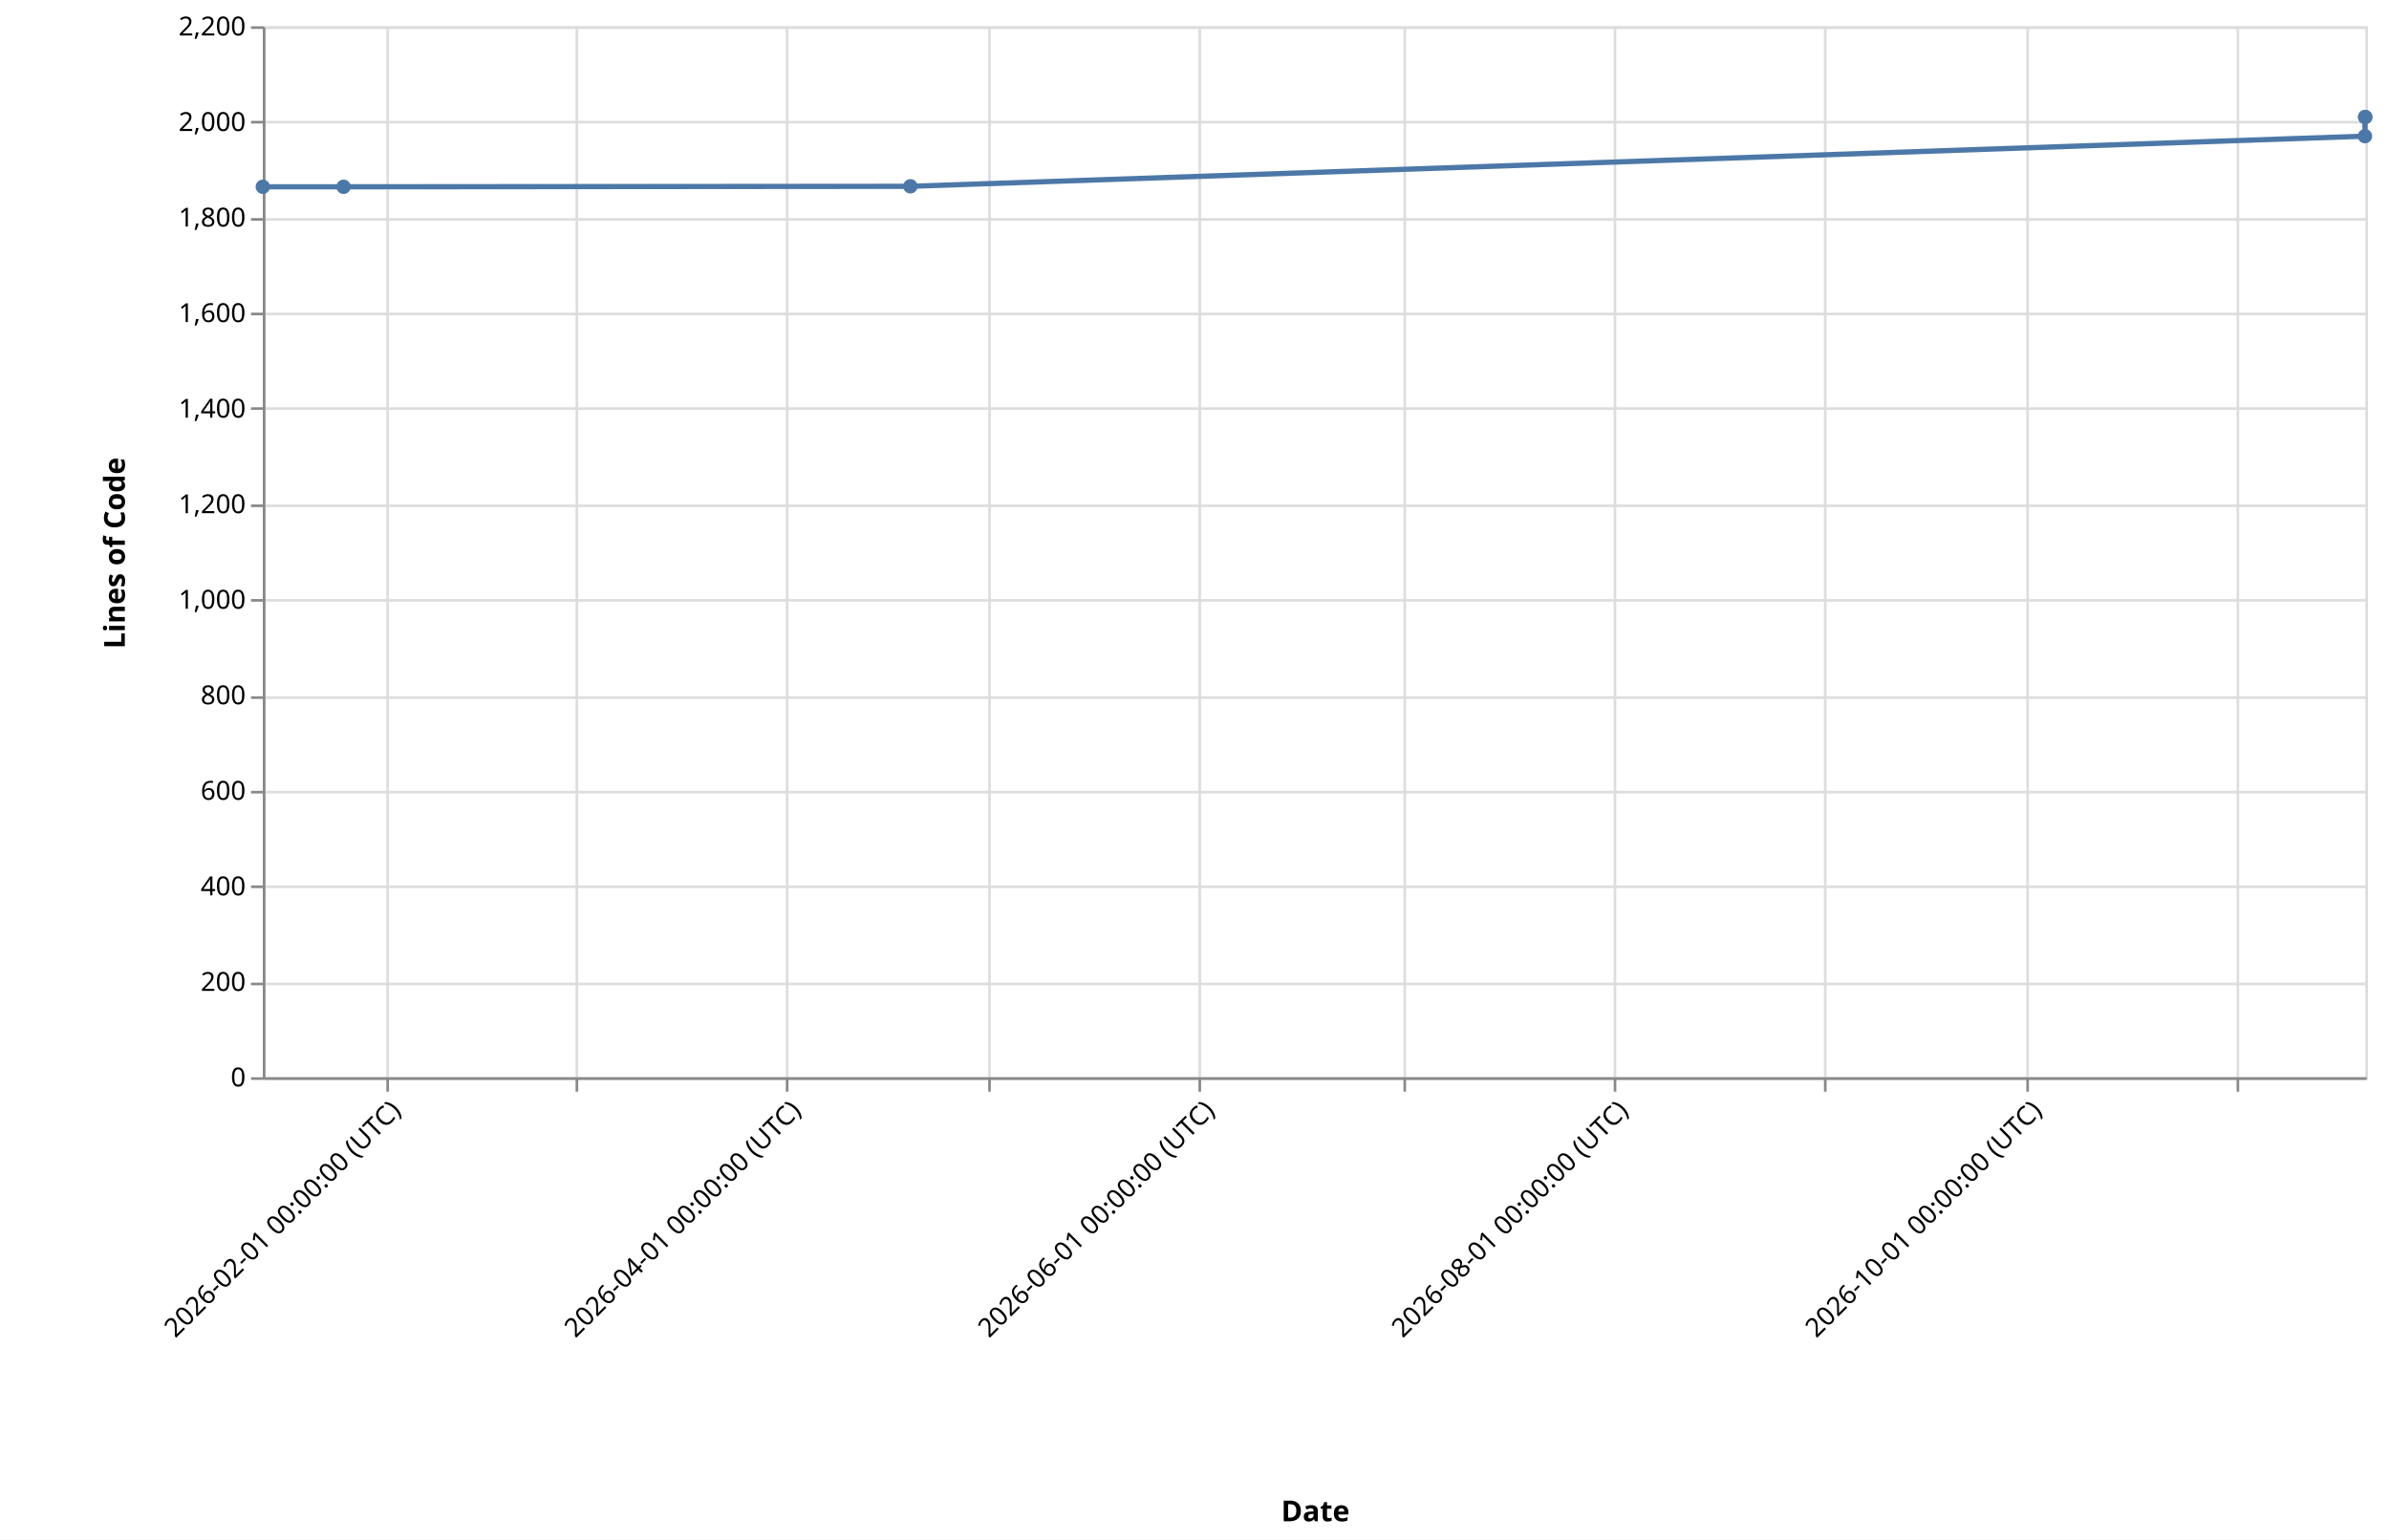
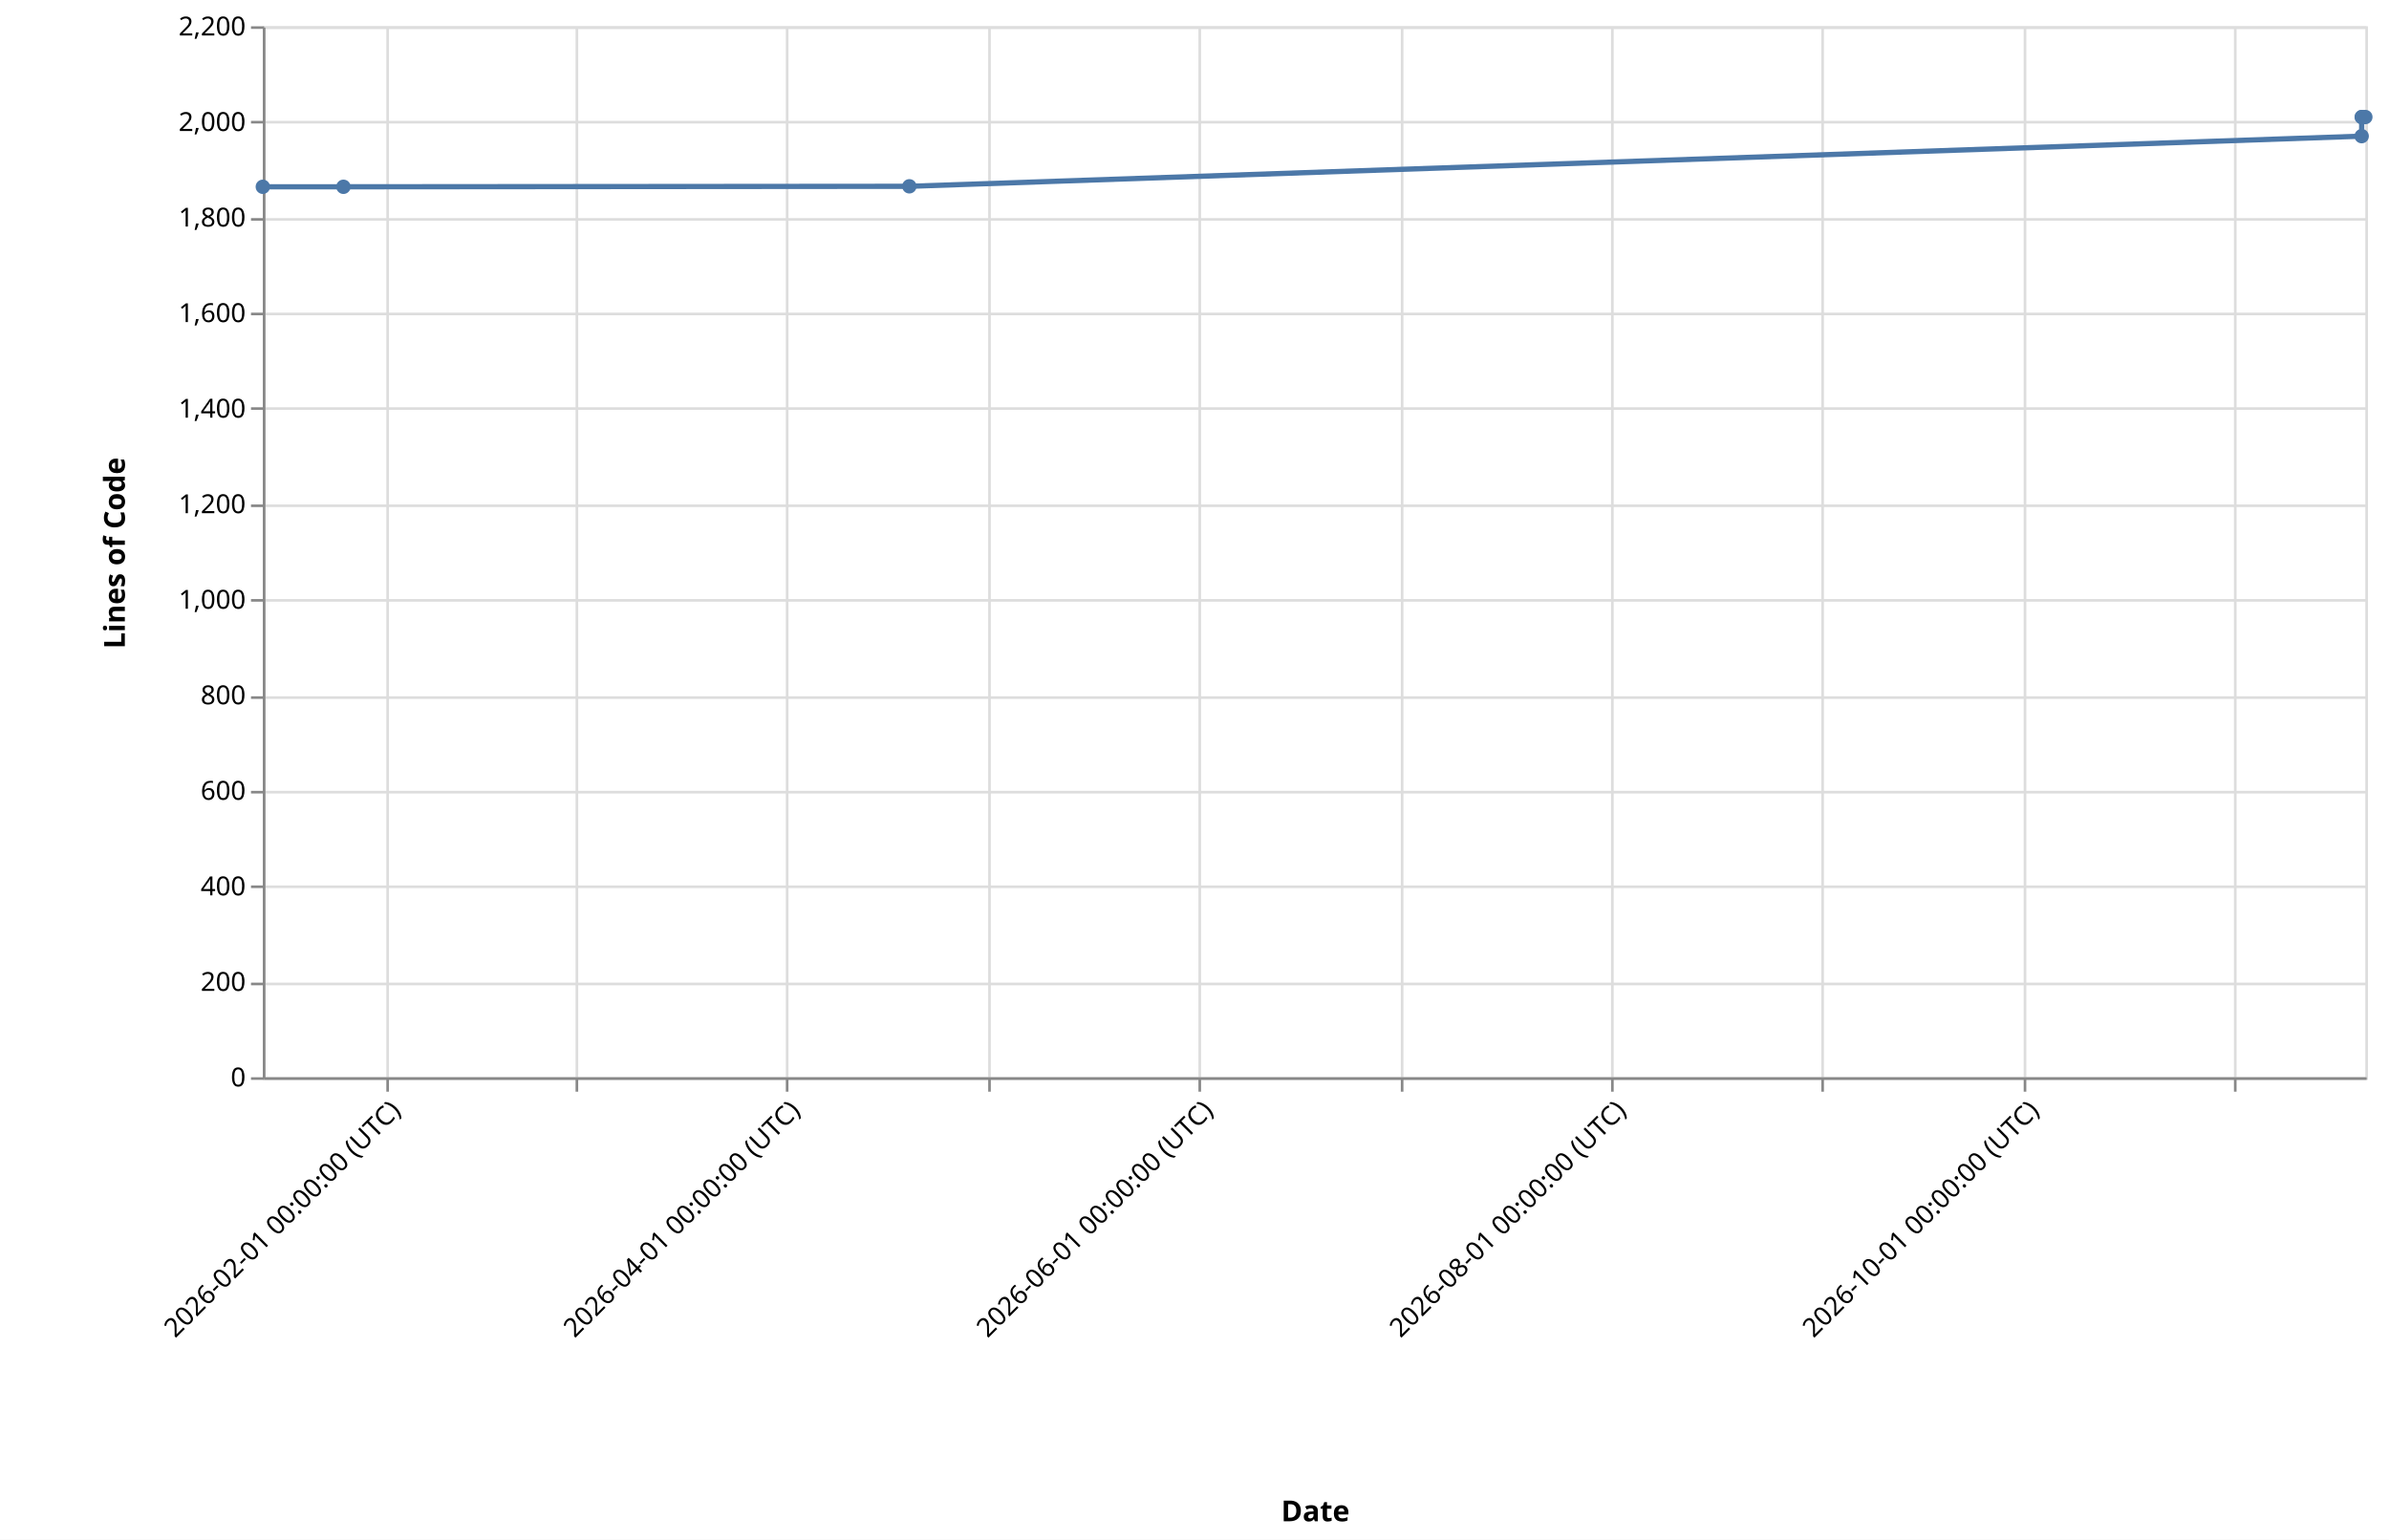
<svg xmlns="http://www.w3.org/2000/svg" version="1.1" class="marks" width="909" height="586" viewBox="0 0 909 586">
  <rect width="909" height="586" fill="white" />
  <g fill="none" stroke-miterlimit="4" transform="translate(100,10)">
    <g class="mark-group role-frame root" role="graphics-object" aria-roledescription="group mark container">
      <g transform="translate(0,0)">
        <path class="background" aria-hidden="true" d="M0.5,0.5h800v400h-800Z" stroke="#ddd" />
        <g>
          <g class="mark-group role-axis" aria-hidden="true">
            <g transform="translate(0.5,400.5)">
              <path class="background" aria-hidden="true" d="M0,0h0v0h0Z" pointer-events="none" />
              <g>
                <g class="mark-rule role-axis-grid" pointer-events="none">
                  <line transform="translate(47,-400)" x2="0" y2="400" stroke="#ddd" stroke-width="1" opacity="1" />
                  <line transform="translate(119,-400)" x2="0" y2="400" stroke="#ddd" stroke-width="1" opacity="1" />
                  <line transform="translate(199,-400)" x2="0" y2="400" stroke="#ddd" stroke-width="1" opacity="1" />
                  <line transform="translate(276,-400)" x2="0" y2="400" stroke="#ddd" stroke-width="1" opacity="1" />
                  <line transform="translate(356,-400)" x2="0" y2="400" stroke="#ddd" stroke-width="1" opacity="1" />
-                   <line transform="translate(434,-400)" x2="0" y2="400" stroke="#ddd" stroke-width="1" opacity="1" />
-                   <line transform="translate(514,-400)" x2="0" y2="400" stroke="#ddd" stroke-width="1" opacity="1" />
-                   <line transform="translate(594,-400)" x2="0" y2="400" stroke="#ddd" stroke-width="1" opacity="1" />
-                   <line transform="translate(671,-400)" x2="0" y2="400" stroke="#ddd" stroke-width="1" opacity="1" />
-                   <line transform="translate(751,-400)" x2="0" y2="400" stroke="#ddd" stroke-width="1" opacity="1" />
+                   <line transform="translate(433,-400)" x2="0" y2="400" stroke="#ddd" stroke-width="1" opacity="1" />
+                   <line transform="translate(513,-400)" x2="0" y2="400" stroke="#ddd" stroke-width="1" opacity="1" />
+                   <line transform="translate(593,-400)" x2="0" y2="400" stroke="#ddd" stroke-width="1" opacity="1" />
+                   <line transform="translate(670,-400)" x2="0" y2="400" stroke="#ddd" stroke-width="1" opacity="1" />
+                   <line transform="translate(750,-400)" x2="0" y2="400" stroke="#ddd" stroke-width="1" opacity="1" />
                </g>
              </g>
              <path class="foreground" aria-hidden="true" d="" pointer-events="none" display="none" />
            </g>
          </g>
          <g class="mark-group role-axis" aria-hidden="true">
            <g transform="translate(0.5,0.5)">
              <path class="background" aria-hidden="true" d="M0,0h0v0h0Z" pointer-events="none" />
              <g>
                <g class="mark-rule role-axis-grid" pointer-events="none">
                  <line transform="translate(0,400)" x2="800" y2="0" stroke="#ddd" stroke-width="1" opacity="1" />
                  <line transform="translate(0,364)" x2="800" y2="0" stroke="#ddd" stroke-width="1" opacity="1" />
                  <line transform="translate(0,327)" x2="800" y2="0" stroke="#ddd" stroke-width="1" opacity="1" />
                  <line transform="translate(0,291)" x2="800" y2="0" stroke="#ddd" stroke-width="1" opacity="1" />
                  <line transform="translate(0,255)" x2="800" y2="0" stroke="#ddd" stroke-width="1" opacity="1" />
                  <line transform="translate(0,218)" x2="800" y2="0" stroke="#ddd" stroke-width="1" opacity="1" />
                  <line transform="translate(0,182)" x2="800" y2="0" stroke="#ddd" stroke-width="1" opacity="1" />
                  <line transform="translate(0,145)" x2="800" y2="0" stroke="#ddd" stroke-width="1" opacity="1" />
                  <line transform="translate(0,109)" x2="800" y2="0" stroke="#ddd" stroke-width="1" opacity="1" />
                  <line transform="translate(0,73)" x2="800" y2="0" stroke="#ddd" stroke-width="1" opacity="1" />
                  <line transform="translate(0,36)" x2="800" y2="0" stroke="#ddd" stroke-width="1" opacity="1" />
                  <line transform="translate(0,0)" x2="800" y2="0" stroke="#ddd" stroke-width="1" opacity="1" />
                </g>
              </g>
              <path class="foreground" aria-hidden="true" d="" pointer-events="none" display="none" />
            </g>
          </g>
-           <g class="mark-group role-axis" role="graphics-symbol" aria-roledescription="axis" aria-label="X-axis titled 'Date' for a utc scale with values from 2026-01-13 20:01:58 (UTC) to 2026-11-19 21:33:50 (UTC)">
+           <g class="mark-group role-axis" role="graphics-symbol" aria-roledescription="axis" aria-label="X-axis titled 'Date' for a utc scale with values from 2026-01-13 20:01:58 (UTC) to 2026-11-20 09:17:09 (UTC)">
            <g transform="translate(0.5,400.5)">
              <path class="background" aria-hidden="true" d="M0,0h0v0h0Z" pointer-events="none" />
              <g>
                <g class="mark-rule role-axis-tick" pointer-events="none">
                  <line transform="translate(47,0)" x2="0" y2="5" stroke="#888" stroke-width="1" opacity="1" />
                  <line transform="translate(119,0)" x2="0" y2="5" stroke="#888" stroke-width="1" opacity="1" />
                  <line transform="translate(199,0)" x2="0" y2="5" stroke="#888" stroke-width="1" opacity="1" />
                  <line transform="translate(276,0)" x2="0" y2="5" stroke="#888" stroke-width="1" opacity="1" />
                  <line transform="translate(356,0)" x2="0" y2="5" stroke="#888" stroke-width="1" opacity="1" />
-                   <line transform="translate(434,0)" x2="0" y2="5" stroke="#888" stroke-width="1" opacity="1" />
-                   <line transform="translate(514,0)" x2="0" y2="5" stroke="#888" stroke-width="1" opacity="1" />
-                   <line transform="translate(594,0)" x2="0" y2="5" stroke="#888" stroke-width="1" opacity="1" />
-                   <line transform="translate(671,0)" x2="0" y2="5" stroke="#888" stroke-width="1" opacity="1" />
-                   <line transform="translate(751,0)" x2="0" y2="5" stroke="#888" stroke-width="1" opacity="1" />
+                   <line transform="translate(433,0)" x2="0" y2="5" stroke="#888" stroke-width="1" opacity="1" />
+                   <line transform="translate(513,0)" x2="0" y2="5" stroke="#888" stroke-width="1" opacity="1" />
+                   <line transform="translate(593,0)" x2="0" y2="5" stroke="#888" stroke-width="1" opacity="1" />
+                   <line transform="translate(670,0)" x2="0" y2="5" stroke="#888" stroke-width="1" opacity="1" />
+                   <line transform="translate(750,0)" x2="0" y2="5" stroke="#888" stroke-width="1" opacity="1" />
                </g>
                <g class="mark-text role-axis-label" pointer-events="none">
-                   <text text-anchor="end" transform="translate(46.86855,7) rotate(315) translate(0,8)" font-family="sans-serif" font-size="10px" fill="#000" opacity="1">2026-02-01 00:00:00 (UTC)</text>
-                   <text text-anchor="end" transform="translate(119.1117,7) rotate(315) translate(0,8)" font-family="sans-serif" font-size="10px" fill="#000" opacity="0">2026-03-01 00:00:00 (UTC)</text>
-                   <text text-anchor="end" transform="translate(199.0953,7) rotate(315) translate(0,8)" font-family="sans-serif" font-size="10px" fill="#000" opacity="1">2026-04-01 00:00:00 (UTC)</text>
-                   <text text-anchor="end" transform="translate(276.4987,7) rotate(315) translate(0,8)" font-family="sans-serif" font-size="10px" fill="#000" opacity="0">2026-05-01 00:00:00 (UTC)</text>
-                   <text text-anchor="end" transform="translate(356.4823,7) rotate(315) translate(0,8)" font-family="sans-serif" font-size="10px" fill="#000" opacity="1">2026-06-01 00:00:00 (UTC)</text>
-                   <text text-anchor="end" transform="translate(433.8857,7) rotate(315) translate(0,8)" font-family="sans-serif" font-size="10px" fill="#000" opacity="0">2026-07-01 00:00:00 (UTC)</text>
-                   <text text-anchor="end" transform="translate(513.8692,7) rotate(315) translate(0,8)" font-family="sans-serif" font-size="10px" fill="#000" opacity="1">2026-08-01 00:00:00 (UTC)</text>
-                   <text text-anchor="end" transform="translate(593.8528,7) rotate(315) translate(0,8)" font-family="sans-serif" font-size="10px" fill="#000" opacity="0">2026-09-01 00:00:00 (UTC)</text>
-                   <text text-anchor="end" transform="translate(671.2562,7) rotate(315) translate(0,8)" font-family="sans-serif" font-size="10px" fill="#000" opacity="1">2026-10-01 00:00:00 (UTC)</text>
-                   <text text-anchor="end" transform="translate(751.2397,7) rotate(315) translate(0,8)" font-family="sans-serif" font-size="10px" fill="#000" opacity="0">2026-11-01 00:00:00 (UTC)</text>
+                   <text text-anchor="end" transform="translate(46.79484,7) rotate(315) translate(0,8)" font-family="sans-serif" font-size="10px" fill="#000" opacity="1">2026-02-01 00:00:00 (UTC)</text>
+                   <text text-anchor="end" transform="translate(118.9244,7) rotate(315) translate(0,8)" font-family="sans-serif" font-size="10px" fill="#000" opacity="0">2026-03-01 00:00:00 (UTC)</text>
+                   <text text-anchor="end" transform="translate(198.7822,7) rotate(315) translate(0,8)" font-family="sans-serif" font-size="10px" fill="#000" opacity="1">2026-04-01 00:00:00 (UTC)</text>
+                   <text text-anchor="end" transform="translate(276.0639,7) rotate(315) translate(0,8)" font-family="sans-serif" font-size="10px" fill="#000" opacity="0">2026-05-01 00:00:00 (UTC)</text>
+                   <text text-anchor="end" transform="translate(355.9216,7) rotate(315) translate(0,8)" font-family="sans-serif" font-size="10px" fill="#000" opacity="1">2026-06-01 00:00:00 (UTC)</text>
+                   <text text-anchor="end" transform="translate(433.2033,7) rotate(315) translate(0,8)" font-family="sans-serif" font-size="10px" fill="#000" opacity="0">2026-07-01 00:00:00 (UTC)</text>
+                   <text text-anchor="end" transform="translate(513.061,7) rotate(315) translate(0,8)" font-family="sans-serif" font-size="10px" fill="#000" opacity="1">2026-08-01 00:00:00 (UTC)</text>
+                   <text text-anchor="end" transform="translate(592.9188,7) rotate(315) translate(0,8)" font-family="sans-serif" font-size="10px" fill="#000" opacity="0">2026-09-01 00:00:00 (UTC)</text>
+                   <text text-anchor="end" transform="translate(670.2005,7) rotate(315) translate(0,8)" font-family="sans-serif" font-size="10px" fill="#000" opacity="1">2026-10-01 00:00:00 (UTC)</text>
+                   <text text-anchor="end" transform="translate(750.0582,7) rotate(315) translate(0,8)" font-family="sans-serif" font-size="10px" fill="#000" opacity="0">2026-11-01 00:00:00 (UTC)</text>
                </g>
                <g class="mark-rule role-axis-domain" pointer-events="none">
                  <line transform="translate(0,0)" x2="800" y2="0" stroke="#888" stroke-width="1" opacity="1" />
                </g>
                <g class="mark-text role-axis-title" pointer-events="none">
                  <text text-anchor="middle" transform="translate(400,168.4924)" font-family="sans-serif" font-size="11px" font-weight="bold" fill="#000" opacity="1">Date</text>
                </g>
              </g>
              <path class="foreground" aria-hidden="true" d="" pointer-events="none" display="none" />
            </g>
          </g>
          <g class="mark-group role-axis" role="graphics-symbol" aria-roledescription="axis" aria-label="Y-axis titled 'Lines of Code' for a linear scale with values from 0 to 2,200">
            <g transform="translate(0.5,0.5)">
              <path class="background" aria-hidden="true" d="M0,0h0v0h0Z" pointer-events="none" />
              <g>
                <g class="mark-rule role-axis-tick" pointer-events="none">
                  <line transform="translate(0,400)" x2="-5" y2="0" stroke="#888" stroke-width="1" opacity="1" />
                  <line transform="translate(0,364)" x2="-5" y2="0" stroke="#888" stroke-width="1" opacity="1" />
                  <line transform="translate(0,327)" x2="-5" y2="0" stroke="#888" stroke-width="1" opacity="1" />
                  <line transform="translate(0,291)" x2="-5" y2="0" stroke="#888" stroke-width="1" opacity="1" />
                  <line transform="translate(0,255)" x2="-5" y2="0" stroke="#888" stroke-width="1" opacity="1" />
                  <line transform="translate(0,218)" x2="-5" y2="0" stroke="#888" stroke-width="1" opacity="1" />
                  <line transform="translate(0,182)" x2="-5" y2="0" stroke="#888" stroke-width="1" opacity="1" />
                  <line transform="translate(0,145)" x2="-5" y2="0" stroke="#888" stroke-width="1" opacity="1" />
                  <line transform="translate(0,109)" x2="-5" y2="0" stroke="#888" stroke-width="1" opacity="1" />
                  <line transform="translate(0,73)" x2="-5" y2="0" stroke="#888" stroke-width="1" opacity="1" />
                  <line transform="translate(0,36)" x2="-5" y2="0" stroke="#888" stroke-width="1" opacity="1" />
                  <line transform="translate(0,0)" x2="-5" y2="0" stroke="#888" stroke-width="1" opacity="1" />
                </g>
                <g class="mark-text role-axis-label" pointer-events="none">
                  <text text-anchor="end" transform="translate(-7,403)" font-family="sans-serif" font-size="10px" fill="#000" opacity="1">0</text>
                  <text text-anchor="end" transform="translate(-7,366.6364)" font-family="sans-serif" font-size="10px" fill="#000" opacity="1">200</text>
                  <text text-anchor="end" transform="translate(-7,330.2727)" font-family="sans-serif" font-size="10px" fill="#000" opacity="1">400</text>
                  <text text-anchor="end" transform="translate(-7,293.9091)" font-family="sans-serif" font-size="10px" fill="#000" opacity="1">600</text>
                  <text text-anchor="end" transform="translate(-7,257.5455)" font-family="sans-serif" font-size="10px" fill="#000" opacity="1">800</text>
                  <text text-anchor="end" transform="translate(-7,221.1818)" font-family="sans-serif" font-size="10px" fill="#000" opacity="1">1,000</text>
                  <text text-anchor="end" transform="translate(-7,184.8182)" font-family="sans-serif" font-size="10px" fill="#000" opacity="1">1,200</text>
                  <text text-anchor="end" transform="translate(-7,148.4545)" font-family="sans-serif" font-size="10px" fill="#000" opacity="1">1,400</text>
                  <text text-anchor="end" transform="translate(-7,112.0909)" font-family="sans-serif" font-size="10px" fill="#000" opacity="1">1,600</text>
                  <text text-anchor="end" transform="translate(-7,75.72727)" font-family="sans-serif" font-size="10px" fill="#000" opacity="1">1,800</text>
                  <text text-anchor="end" transform="translate(-7,39.36364)" font-family="sans-serif" font-size="10px" fill="#000" opacity="1">2,000</text>
                  <text text-anchor="end" transform="translate(-7,3)" font-family="sans-serif" font-size="10px" fill="#000" opacity="1">2,200</text>
                </g>
                <g class="mark-rule role-axis-domain" pointer-events="none">
                  <line transform="translate(0,400)" x2="0" y2="-400" stroke="#888" stroke-width="1" opacity="1" />
                </g>
                <g class="mark-text role-axis-title" pointer-events="none">
                  <text text-anchor="middle" transform="translate(-51,200) rotate(-90) translate(0,-2)" font-family="sans-serif" font-size="11px" font-weight="bold" fill="#000" opacity="1">Lines of Code</text>
                </g>
              </g>
              <path class="foreground" aria-hidden="true" d="" pointer-events="none" display="none" />
            </g>
          </g>
          <g class="mark-line role-mark layer_0_marks" role="graphics-object" aria-roledescription="line mark container">
-             <path aria-label="Date: 2026-01-13 20:01:58 (UTC); Lines of Code: 1864; Version: v2.0.0" role="graphics-symbol" aria-roledescription="line mark" d="M0,61.091L30.723,61.091L246.389,60.909L799.859,41.818L799.879,34.545L800,34.545" stroke="#4c78a8" stroke-width="2" />
+             <path aria-label="Date: 2026-01-13 20:01:58 (UTC); Lines of Code: 1864; Version: v2.0.0" role="graphics-symbol" aria-roledescription="line mark" d="M0,61.091L30.675,61.091L246.001,60.909L798.601,41.818L798.621,34.545L798.742,34.545L800,34.545" stroke="#4c78a8" stroke-width="2" />
          </g>
          <g class="mark-symbol role-mark layer_1_marks" role="graphics-object" aria-roledescription="symbol mark container">
            <path aria-label="Date: 2026-01-13 20:01:58 (UTC); Lines of Code: 1864; Version: v2.0.0" role="graphics-symbol" aria-roledescription="point" transform="translate(0,61.09091)" d="M2.739,0A2.739,2.739,0,1,1,-2.739,0A2.739,2.739,0,1,1,2.739,0" fill="#4c78a8" stroke-width="2" opacity="1">
              </path>
-             <path aria-label="Date: 2026-01-25 17:48:59 (UTC); Lines of Code: 1864; Version: v2.0.1" role="graphics-symbol" aria-roledescription="point" transform="translate(30.7231,61.09091)" d="M2.739,0A2.739,2.739,0,1,1,-2.739,0A2.739,2.739,0,1,1,2.739,0" fill="#4c78a8" stroke-width="2" opacity="1">
+             <path aria-label="Date: 2026-01-25 17:48:59 (UTC); Lines of Code: 1864; Version: v2.0.1" role="graphics-symbol" aria-roledescription="point" transform="translate(30.67478,61.09091)" d="M2.739,0A2.739,2.739,0,1,1,-2.739,0A2.739,2.739,0,1,1,2.739,0" fill="#4c78a8" stroke-width="2" opacity="1">
              </path>
-             <path aria-label="Date: 2026-04-19 07:55:14 (UTC); Lines of Code: 1865; Version: v2.0.2" role="graphics-symbol" aria-roledescription="point" transform="translate(246.3888,60.90909)" d="M2.739,0A2.739,2.739,0,1,1,-2.739,0A2.739,2.739,0,1,1,2.739,0" fill="#4c78a8" stroke-width="2" opacity="1">
+             <path aria-label="Date: 2026-04-19 07:55:14 (UTC); Lines of Code: 1865; Version: v2.0.2" role="graphics-symbol" aria-roledescription="point" transform="translate(246.0013,60.90909)" d="M2.739,0A2.739,2.739,0,1,1,-2.739,0A2.739,2.739,0,1,1,2.739,0" fill="#4c78a8" stroke-width="2" opacity="1">
              </path>
-             <path aria-label="Date: 2026-11-19 20:14:56 (UTC); Lines of Code: 1970; Version: v2.0.3" role="graphics-symbol" aria-roledescription="point" transform="translate(799.8586,41.81818)" d="M2.739,0A2.739,2.739,0,1,1,-2.739,0A2.739,2.739,0,1,1,2.739,0" fill="#4c78a8" stroke-width="2" opacity="1">
+             <path aria-label="Date: 2026-11-19 20:14:56 (UTC); Lines of Code: 1970; Version: v2.0.3" role="graphics-symbol" aria-roledescription="point" transform="translate(798.6007,41.81818)" d="M2.739,0A2.739,2.739,0,1,1,-2.739,0A2.739,2.739,0,1,1,2.739,0" fill="#4c78a8" stroke-width="2" opacity="1">
              </path>
-             <path aria-label="Date: 2026-11-19 20:26:22 (UTC); Lines of Code: 2010; Version: v2.0.4" role="graphics-symbol" aria-roledescription="point" transform="translate(799.8791,34.54545)" d="M2.739,0A2.739,2.739,0,1,1,-2.739,0A2.739,2.739,0,1,1,2.739,0" fill="#4c78a8" stroke-width="2" opacity="1">
+             <path aria-label="Date: 2026-11-19 20:26:22 (UTC); Lines of Code: 2010; Version: v2.0.4" role="graphics-symbol" aria-roledescription="point" transform="translate(798.6211,34.54545)" d="M2.739,0A2.739,2.739,0,1,1,-2.739,0A2.739,2.739,0,1,1,2.739,0" fill="#4c78a8" stroke-width="2" opacity="1">
              </path>
-             <path aria-label="Date: 2026-11-19 21:33:50 (UTC); Lines of Code: 2010; Version: v2.0.5" role="graphics-symbol" aria-roledescription="point" transform="translate(800,34.54545)" d="M2.739,0A2.739,2.739,0,1,1,-2.739,0A2.739,2.739,0,1,1,2.739,0" fill="#4c78a8" stroke-width="2" opacity="1">
+             <path aria-label="Date: 2026-11-19 21:33:50 (UTC); Lines of Code: 2010; Version: v2.0.5" role="graphics-symbol" aria-roledescription="point" transform="translate(798.7418,34.54545)" d="M2.739,0A2.739,2.739,0,1,1,-2.739,0A2.739,2.739,0,1,1,2.739,0" fill="#4c78a8" stroke-width="2" opacity="1">
+               </path>
+             <path aria-label="Date: 2026-11-20 09:17:09 (UTC); Lines of Code: 2010; Version: v2.0.6" role="graphics-symbol" aria-roledescription="point" transform="translate(800,34.54545)" d="M2.739,0A2.739,2.739,0,1,1,-2.739,0A2.739,2.739,0,1,1,2.739,0" fill="#4c78a8" stroke-width="2" opacity="1">
              </path>
          </g>
        </g>
        <path class="foreground" aria-hidden="true" d="" display="none" />
      </g>
    </g>
  </g>
</svg>
